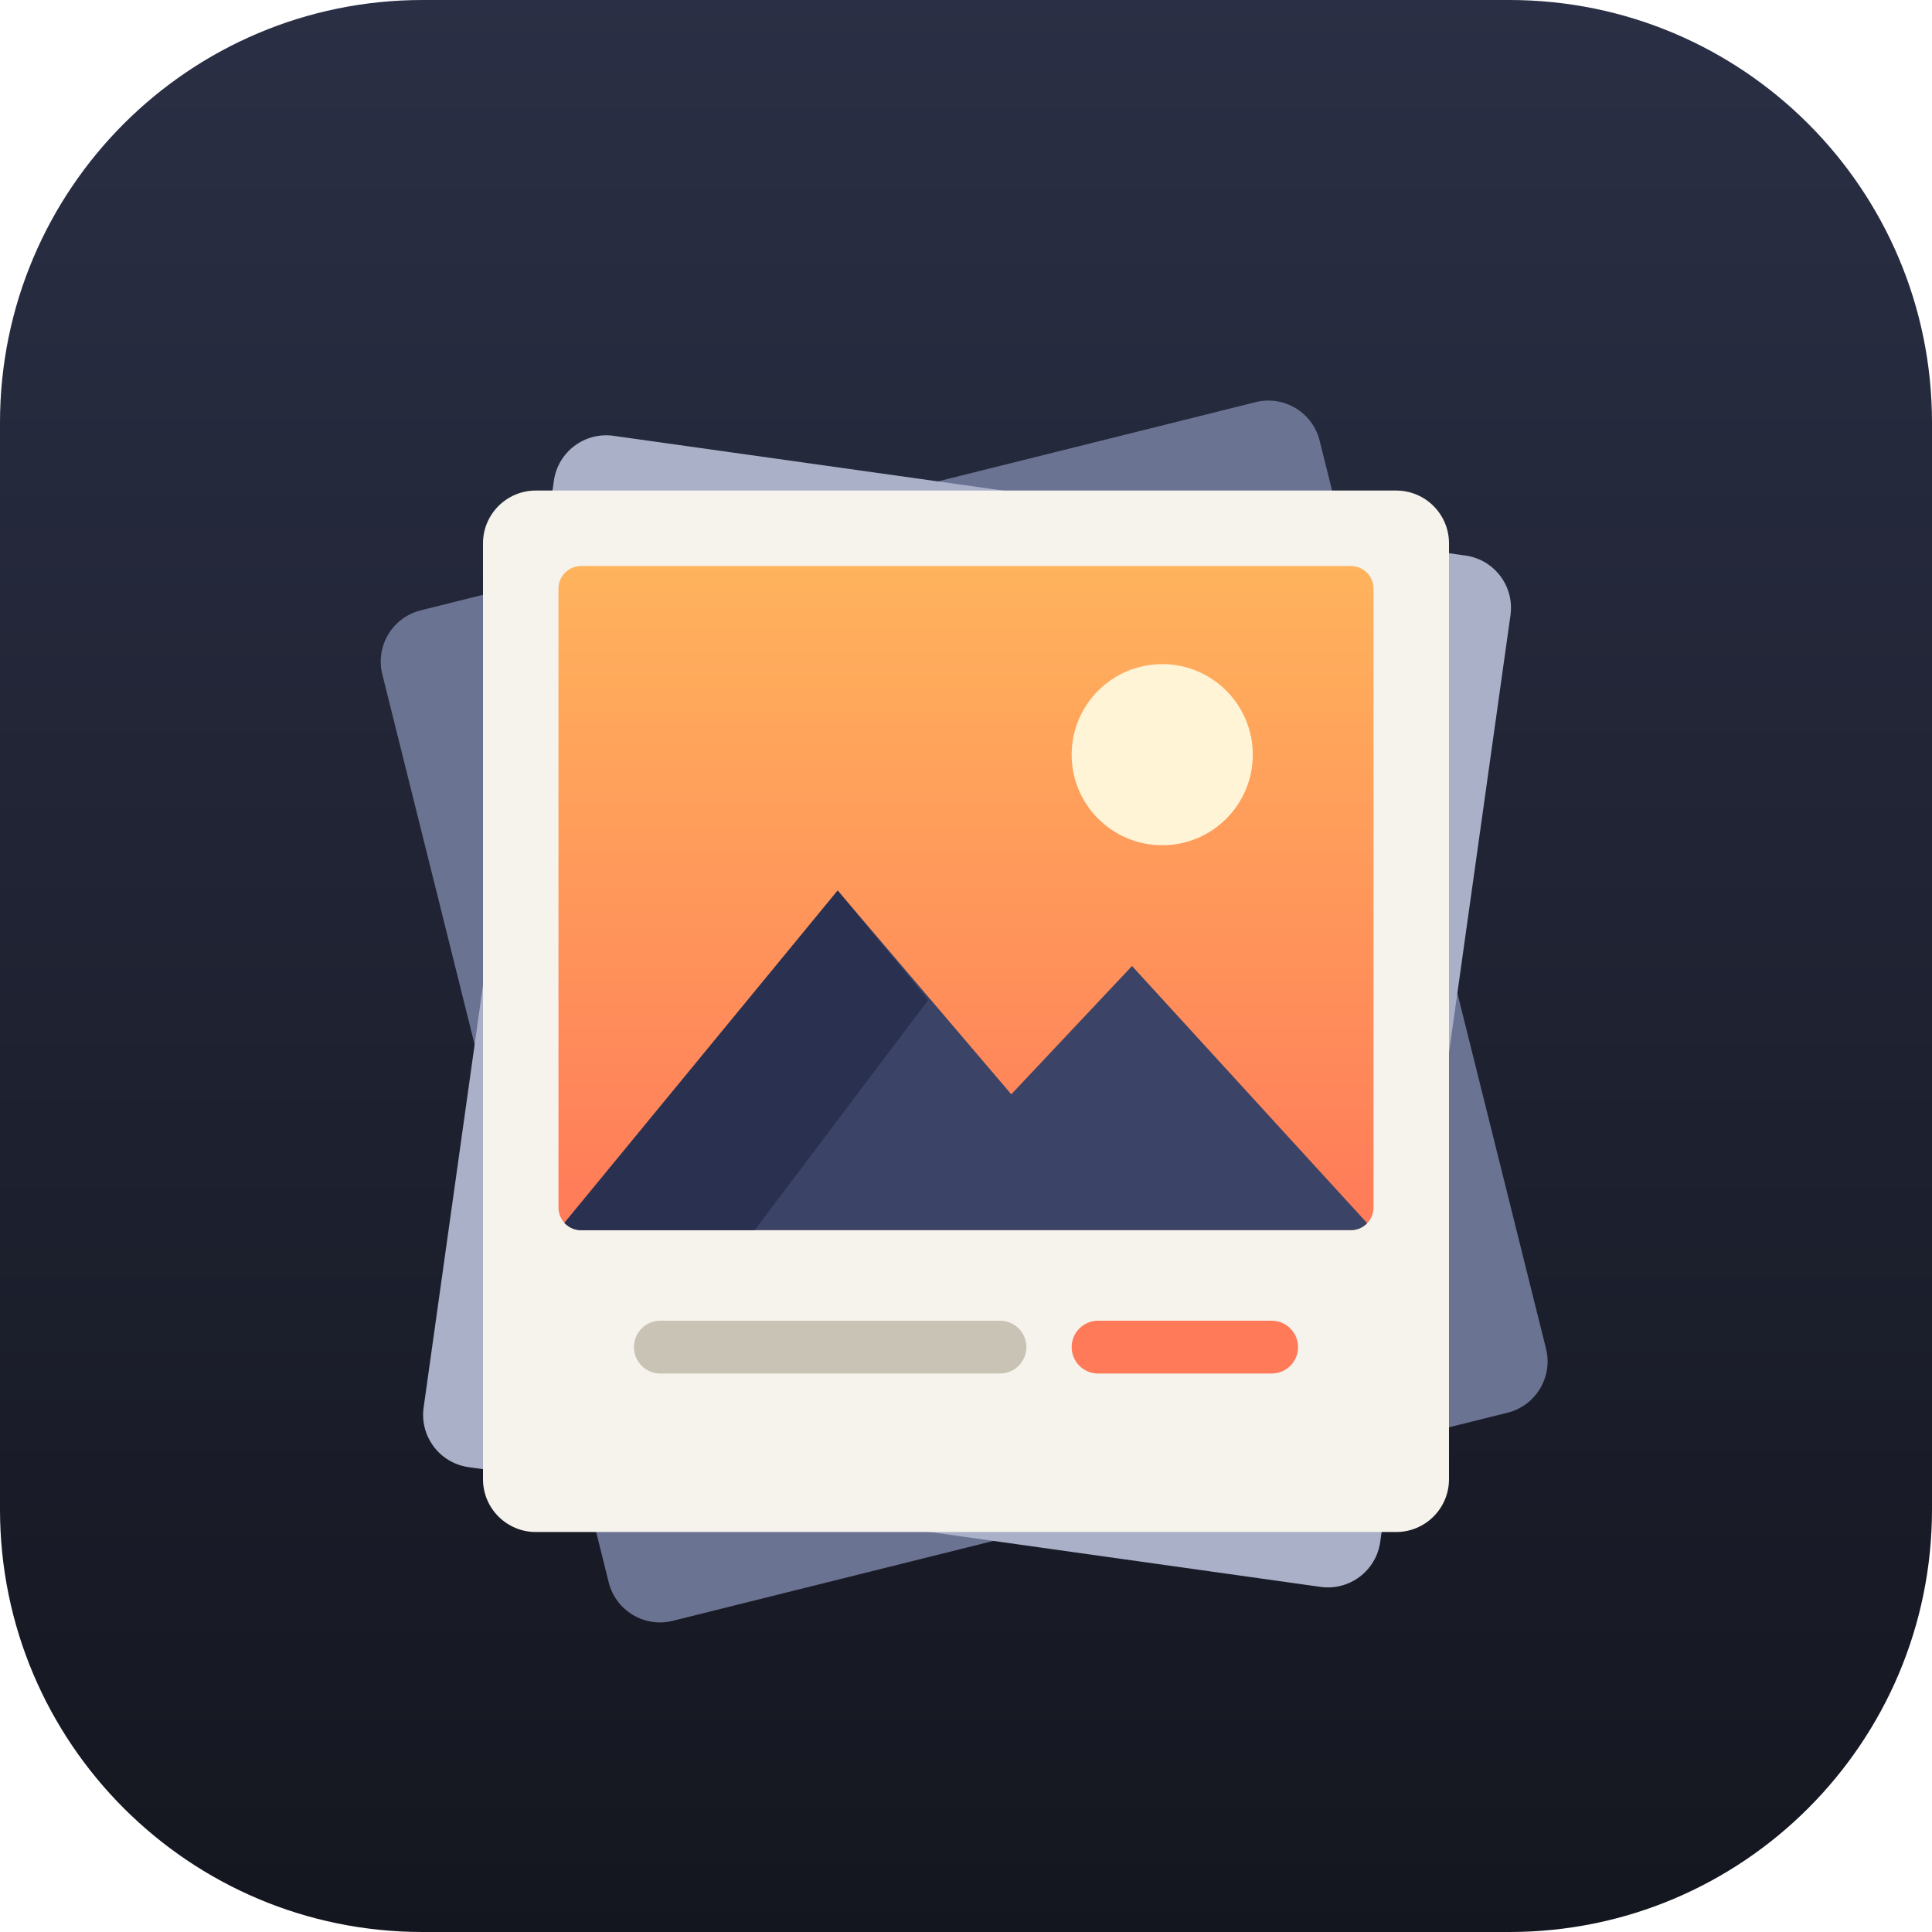
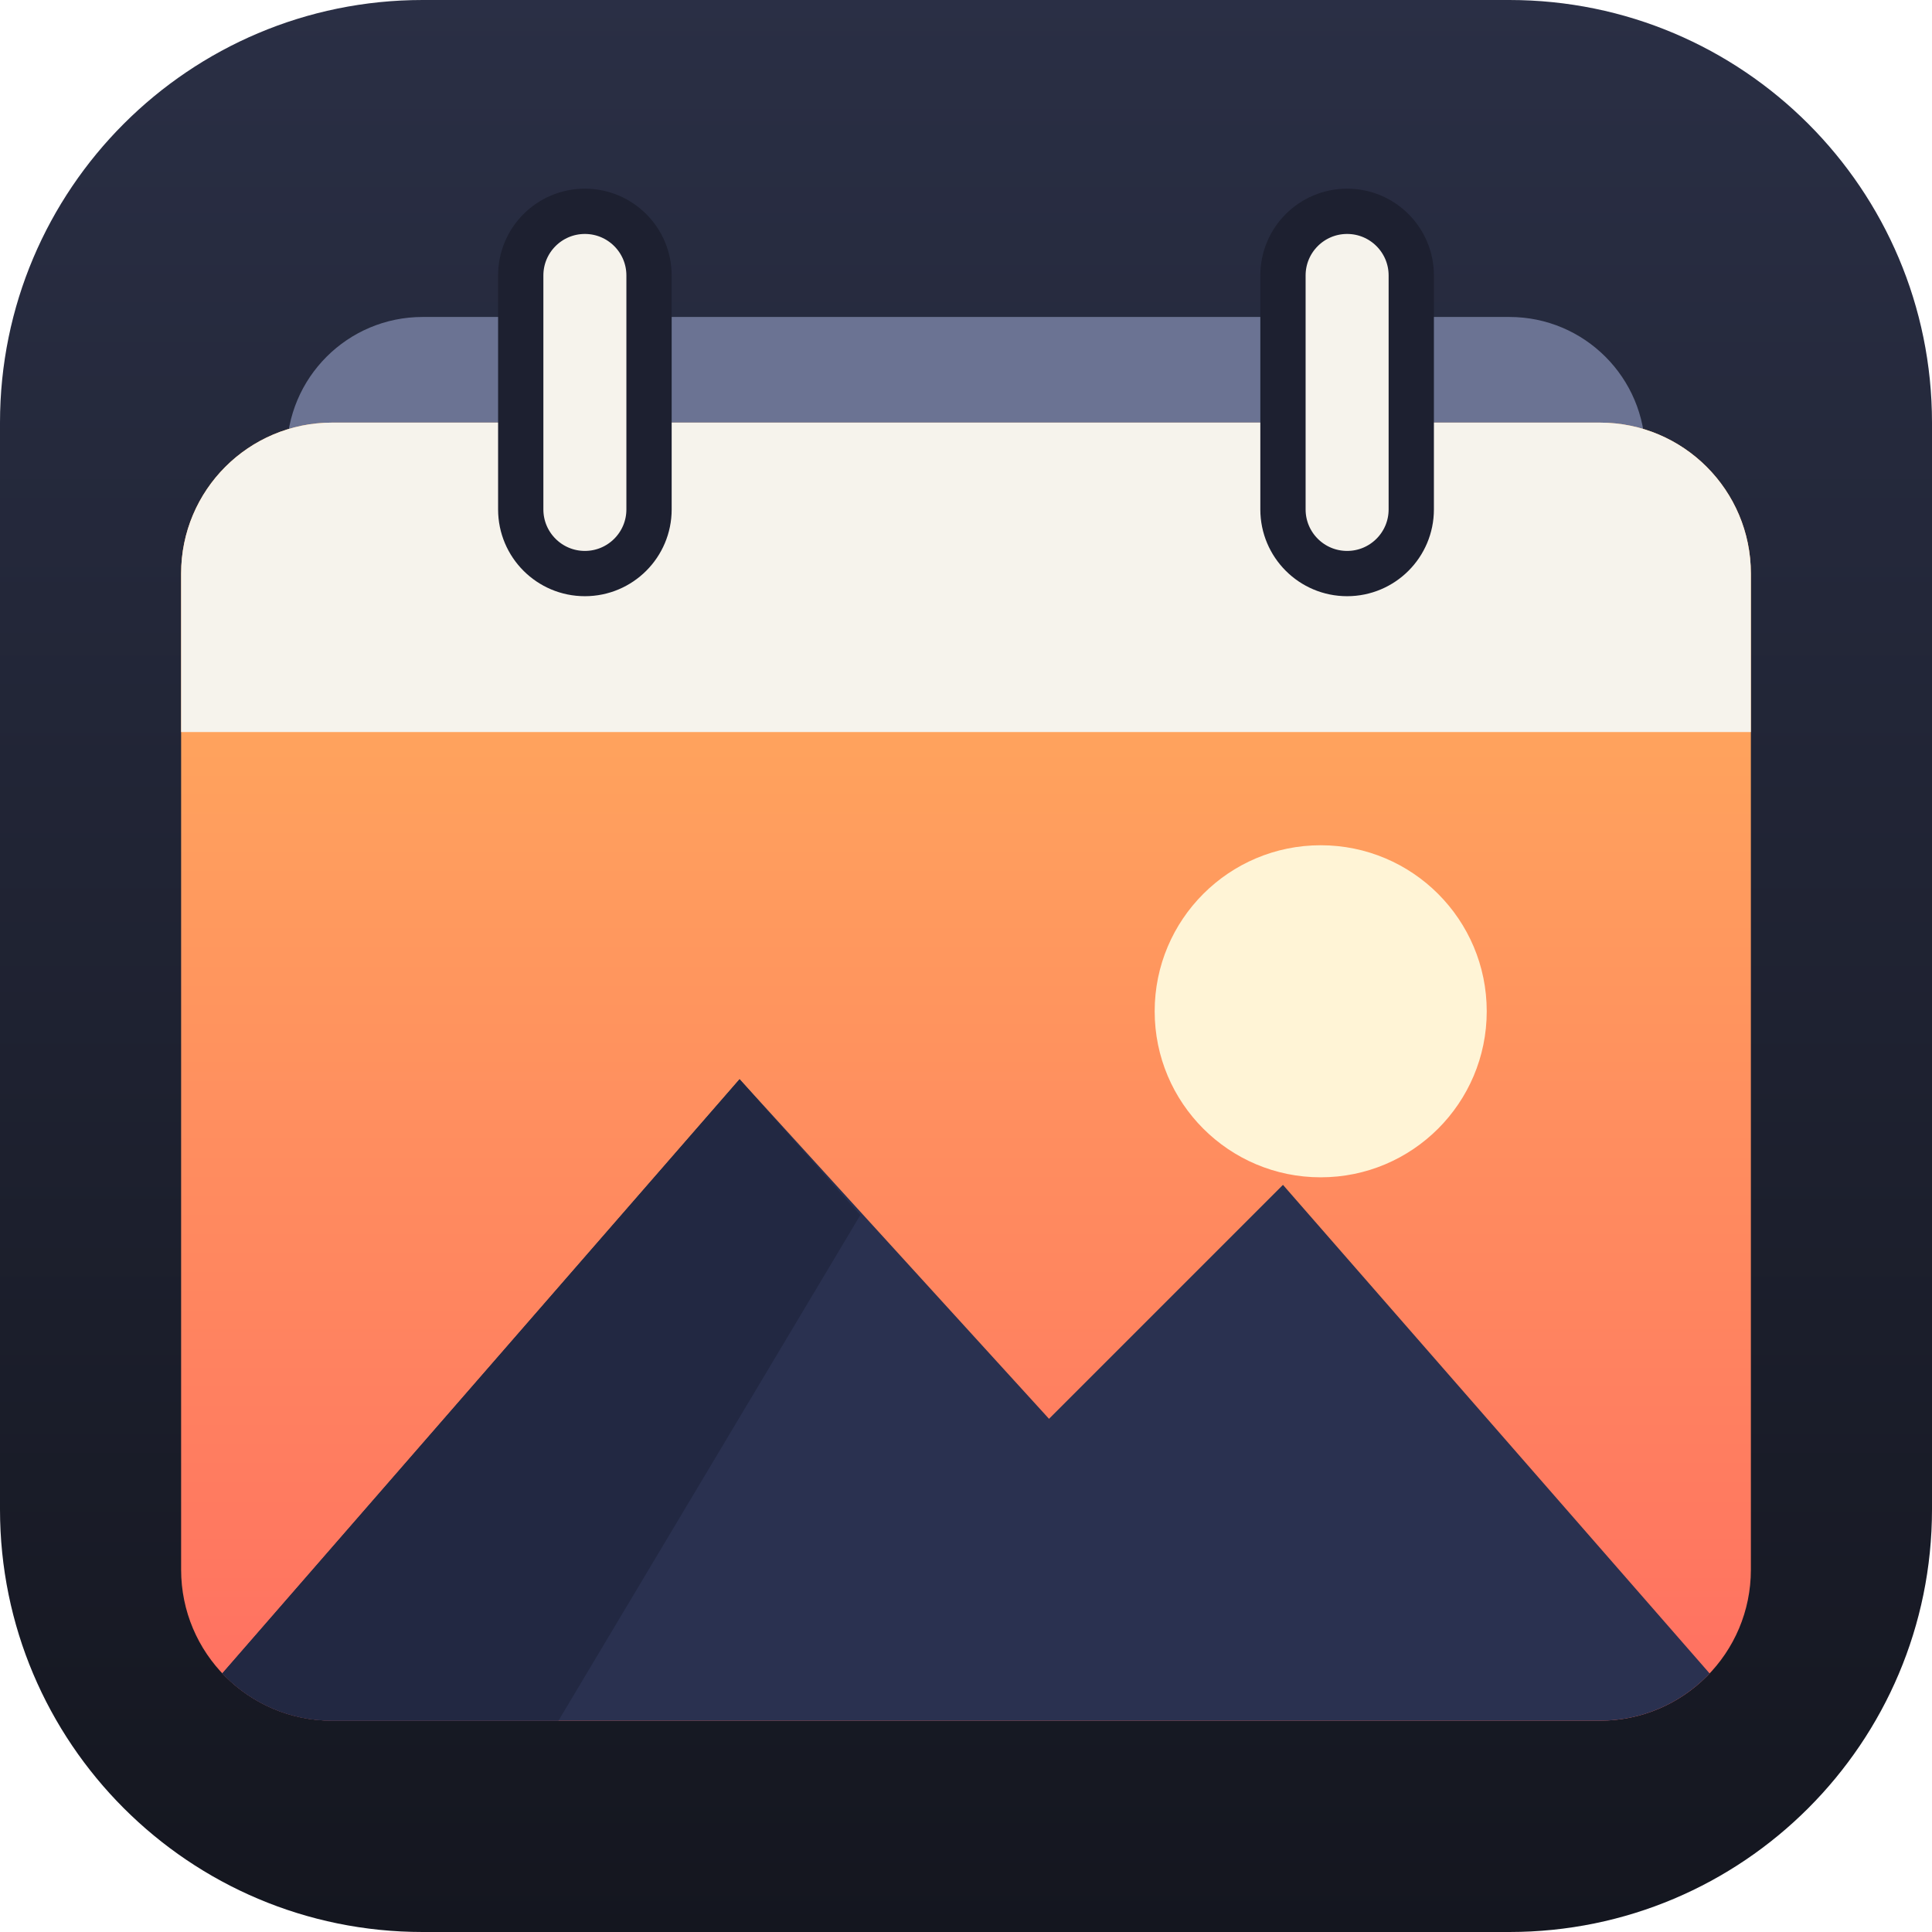
<svg xmlns="http://www.w3.org/2000/svg" viewBox="0 0 512 512" width="512" height="512">
  <defs>
    <linearGradient id="bg" x1="0" y1="0" x2="0" y2="1">
      <stop offset="0" stop-color="#2a2f45" />
      <stop offset="1" stop-color="#14161f" />
    </linearGradient>
    <linearGradient id="sky" x1="0" y1="0" x2="0" y2="1">
      <stop offset="0" stop-color="#ffb35c" />
-       <stop offset="1" stop-color="#ff7a59" />
+       <stop offset="1" stop-color="#ff6f61" />
    </linearGradient>
-     <clipPath id="photo">
-       <rect x="148" y="150" width="216" height="176" rx="6" />
+     <clipPath id="page">
+       <rect x="48" y="112" width="416" height="344" rx="40" />
    </clipPath>
  </defs>
  <rect width="512" height="512" rx="112" fill="url(#bg)" />
-   <g transform="rotate(-14 256 270)">
-     <rect x="128" y="130" width="256" height="276" rx="14" fill="#6b7393" />
+   <rect x="76" y="84" width="360" height="300" rx="36" fill="#6b7393" />
+   <g clip-path="url(#page)">
+     <rect x="48" y="112" width="416" height="344" fill="url(#sky)" />
+     <circle cx="350" cy="268" r="44" fill="#fff4d6" />
+     <path d="M48 456 L196 286 L278 376 L340 314 L464 456 Z" fill="#2a3150" />
+     <path d="M48 456 L196 286 L228 322 L148 456 Z" fill="#222842" />
+     <rect x="48" y="112" width="416" height="82" fill="#f6f3ec" />
  </g>
-   <g transform="rotate(8 256 270)">
-     <rect x="128" y="130" width="256" height="276" rx="14" fill="#a9b0c8" />
-   </g>
-   <rect x="128" y="130" width="256" height="276" rx="14" fill="#f6f3ec" />
-   <g clip-path="url(#photo)">
-     <rect x="148" y="150" width="216" height="176" fill="url(#sky)" />
-     <circle cx="308" cy="200" r="24" fill="#fff4d6" />
-     <path d="M148 326 L222 236 L268 290 L300 256 L364 326 Z" fill="#3b4466" />
-     <path d="M148 326 L222 236 L246 265 L200 326 Z" fill="#2a3150" />
-   </g>
-   <rect x="168" y="350" width="104" height="14" rx="7" fill="#c9c3b5" />
-   <rect x="284" y="350" width="60" height="14" rx="7" fill="#ff7a59" />
+   <rect x="138" y="56" width="34" height="96" rx="17" fill="#f6f3ec" stroke="#1d2030" stroke-width="12" />
+   <rect x="340" y="56" width="34" height="96" rx="17" fill="#f6f3ec" stroke="#1d2030" stroke-width="12" />
</svg>
